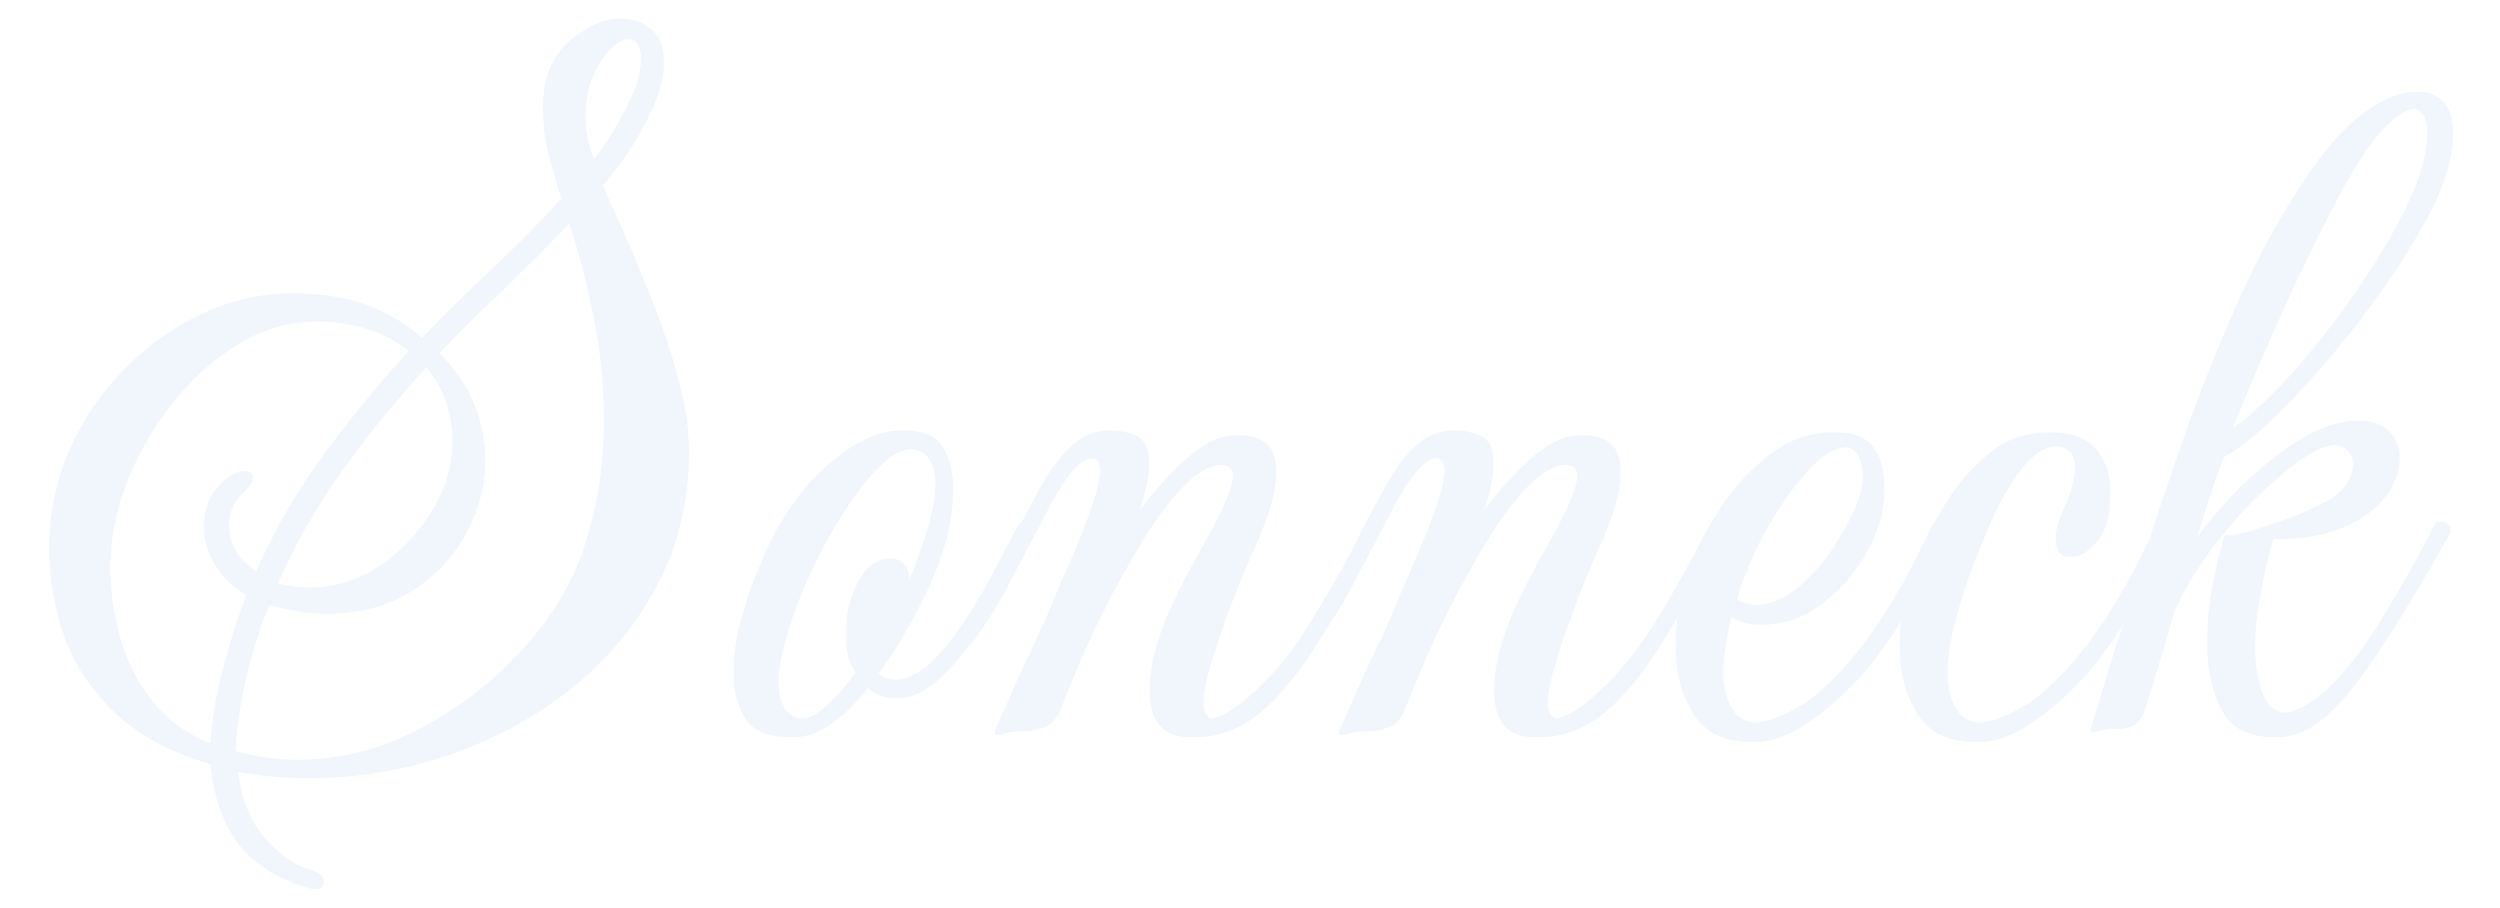
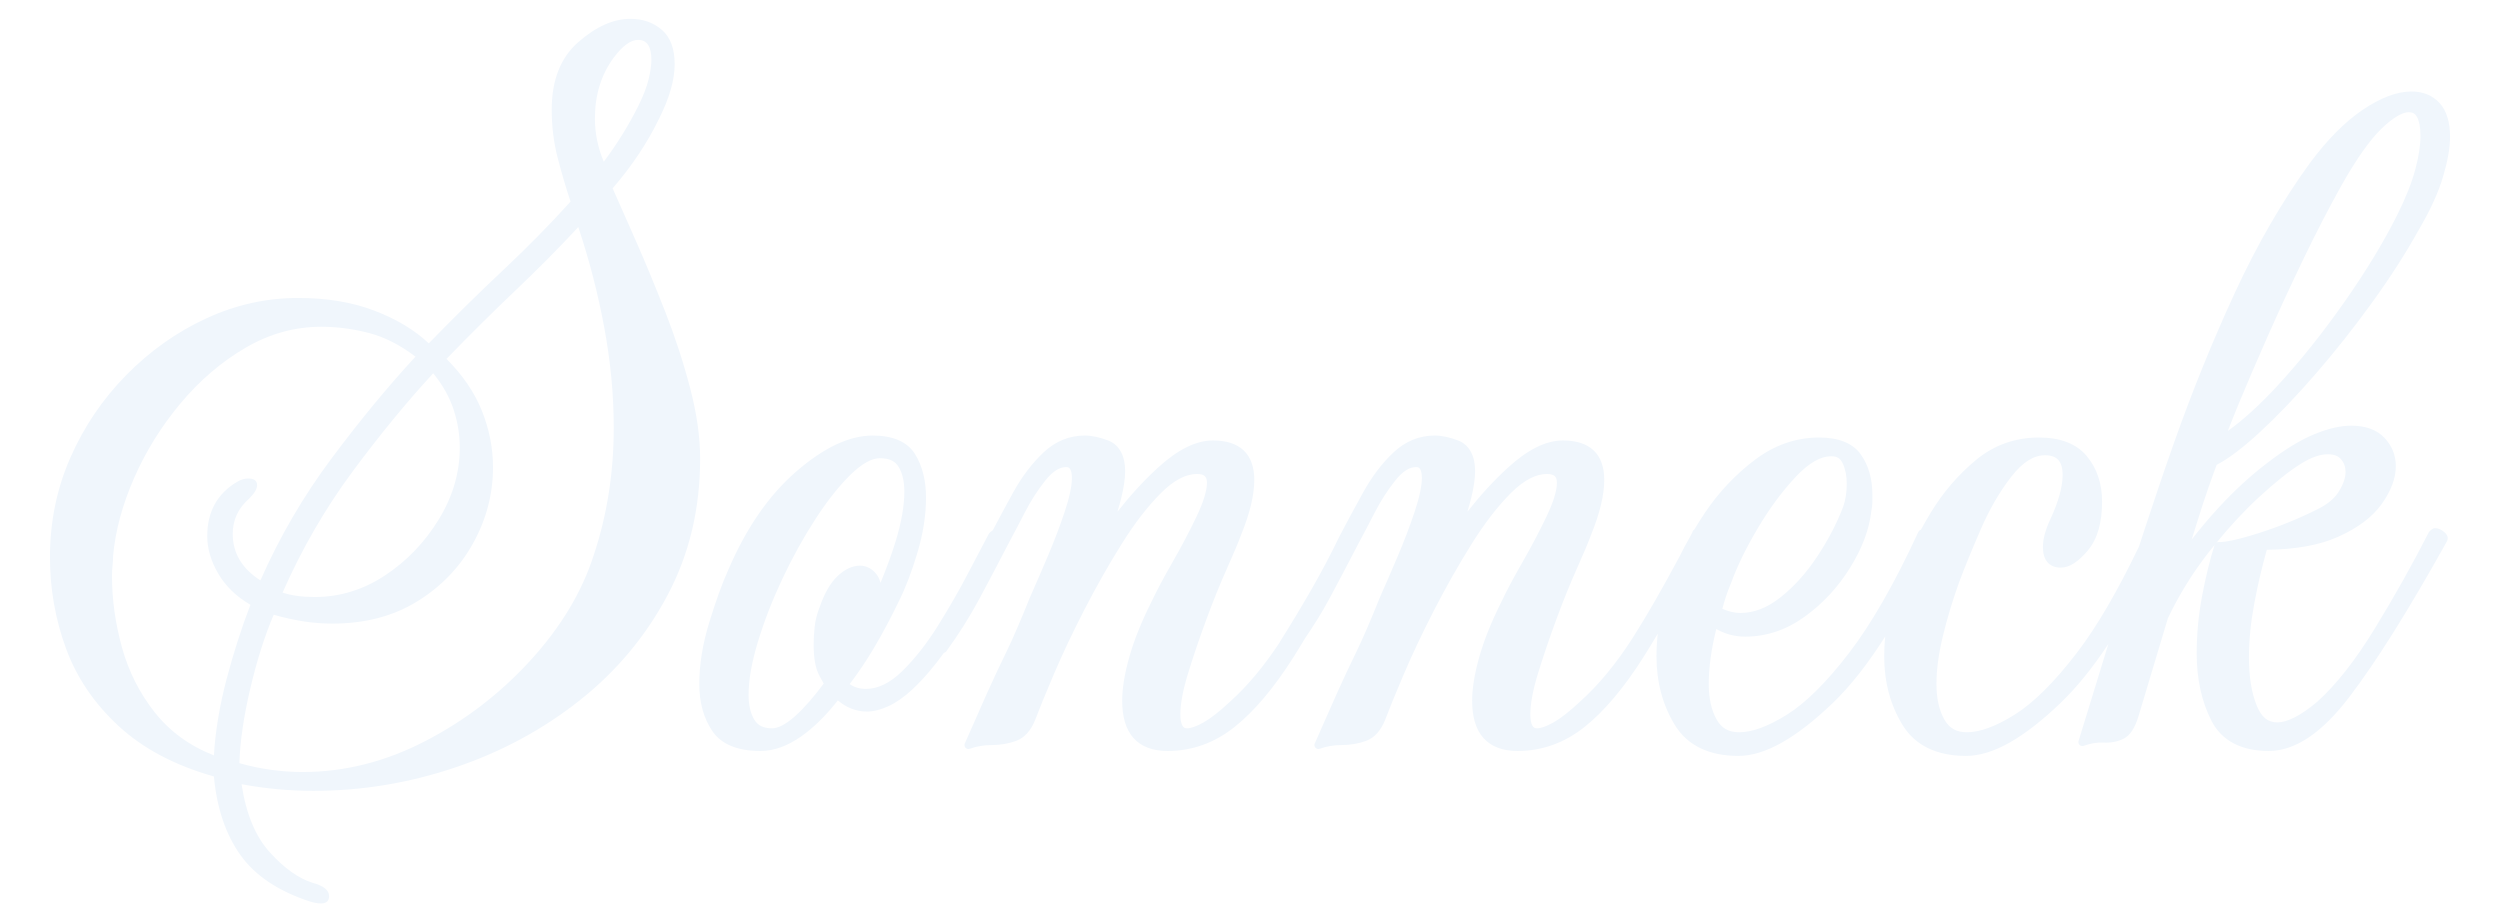
- <svg xmlns="http://www.w3.org/2000/svg" viewBox="-58.11 -670.01 2293.53 832.69" role="img" aria-label="Sonneck">
-   <defs>
-     <filter id="onneck-bold-dark" x="-20%" y="-20%" width="140%" height="140%">
-       <feMorphology operator="dilate" radius="1" />
-     </filter>
-   </defs>
-   <path d="M222 144Q179 130 159 102Q139 74 135 31Q82 16 49-14.50Q16-45 1.50-84.50Q-13-124-13-167Q-13-215 5.50-257Q24-299 56-331.50Q88-364 128-382.50Q168-401 211-401Q250-401 280-389.50Q310-378 329-360Q363-395 396-426Q429-457 457-488Q451-506 445.50-527Q440-548 440-571Q440-611 464-632Q488-653 511-653Q528-653 539.50-643Q551-633 551-612Q551-591 537-563Q521-530 495-500Q503-482 516-452.50Q529-423 542.50-388.50Q556-354 565-319.50Q574-285 574-256Q574-188 544.50-132.50Q515-77 465-37.50Q415 2 352.50 23Q290 44 225 44Q192 44 160 38Q166 78 185.50 99.50Q205 121 224 127Q239 131 239 139Q239 149 222 144M487-524Q505-548 518-574Q525-588 527.50-598.50Q530-609 530-616Q530-634 518-634Q508-634 496-618Q479-595 479-563Q479-543 487-524M215 27Q272 27 326-1Q380-29 421-74Q462-119 478-169Q496-223 496-284Q496-328 487.50-374Q479-420 464-465Q438-437 407.50-408Q377-379 345-346Q367-324 377-299Q387-274 387-248Q387-212 369-179.50Q351-147 318.50-127Q286-107 242-107Q229-107 216-109Q203-111 189-115Q177-87 168-49Q159-11 158 19Q172 23 186.50 25Q201 27 215 27M135 12Q137-21 146.50-57Q156-93 168-124Q149-135 139-152Q129-169 129-186Q129-219 156-235Q161-238 166-238Q174-238 174-232Q174-227 167-220Q152-207 152-188Q152-162 177-146Q203-205 241.50-256.50Q280-308 317-348Q296-364 274.50-369.50Q253-375 232-375Q196-375 163.50-356Q131-337 105-306Q79-275 63-238.50Q47-202 44-168Q44-164 43.50-159.50Q43-155 43-150Q43-118 52-85.50Q61-53 81.50-27Q102-1 135 12M226-131Q260-131 289.50-150.50Q319-170 338-201Q357-232 357-266Q357-283 351.50-300Q346-317 333-333Q297-294 260-244Q223-194 197-135Q209-131 226-131" fill="#f0f6fc" />
-   <path d="M668.42 4.45Q639.05 4.45 627.92-12.02Q616.80-28.48 616.80-52.51Q616.80-78.32 625.70-107.25Q634.60-136.17 642.61-153.97Q666.64-210.04 703.13-241.63Q739.62-273.23 769.88-273.23Q795.69-273.23 805.03-258.10Q814.38-242.97 814.38-220.72Q814.38-197.58 806.82-172.22Q799.25-146.85 790.35-129.05Q779.67-106.80 768.10-87.22Q756.53-67.64 744.07-51.62Q752.08-44.50 763.65-44.50Q781.45-44.50 798.81-61.41Q816.16-78.32 831.74-103.24Q847.31-128.16 859.33-151.30Q871.34-174.44 877.57-186.01Q879.35-188.68 881.13-188.68Q882.91-188.68 884.69-185.56Q886.47-182.45 884.69-178.89Q870.45-148.63 849.53-111.25Q828.62-73.87 802.81-49.84Q792.13-40.05 782.34-35.60Q772.55-31.15 764.54-31.15Q749.41-31.15 737.84-42.72Q720.93-20.47 703.13-8.01Q685.33 4.45 668.42 4.45M679.10-8.90Q688.89-8.90 702.24-20.91Q715.59-32.93 729.83-52.51Q729.83-52.51 724.93-61.41Q720.04-70.31 720.04-88.11Q720.04-95.23 720.93-103.69Q721.82-112.14 725.38-121.04Q731.61-138.84 740.51-147.30Q749.41-155.75 758.31-155.75Q766.32-155.75 771.22-148.19Q776.11-140.62 773.44-126.38Q785.90-153.97 793.91-180.22Q801.92-206.48 801.92-226.06Q801.92-241.19 796.13-250.53Q790.35-259.88 776.11-259.88Q763.65-259.88 747.63-244.31Q731.61-228.73 715.14-203.37Q698.68-178 684.88-148.63Q671.09-119.26 662.63-91.22Q654.18-63.19 654.18-42.72Q654.18-27.59 659.97-18.25Q665.75-8.90 679.10-8.90M1035.99 4.45Q998.61 4.45 998.61-37.38Q998.61-53.40 1004.84-75.65Q1011.07-97.90 1024.42-124.60Q1031.54-139.73 1043.56-160.65Q1055.57-181.56 1065.36-202.03Q1075.15-222.50 1075.15-234.07Q1075.15-245.64 1062.69-245.64Q1045.78-245.64 1027.54-227.40Q1009.29-209.15 991.49-180.67Q973.69-152.19 957.67-121.04Q941.65-89.89 930.08-62.74Q918.51-35.60 913.17-21.36Q907.83-8.01 898.04-4.45Q888.25-0.89 877.13-0.89Q866-0.89 856.21 2.67Q868.67-25.81 876.68-43.61Q884.69-61.41 893.59-79.66Q902.49-97.90 914.95-129.05Q922.07-145.07 930.97-165.99Q939.87-186.90 946.55-206.93Q953.22-226.95 953.22-238.52Q953.22-251.87 944.32-251.87Q933.64-251.87 922.96-238.52Q912.28-225.17 903.83-208.71Q895.37-192.24 890.03-182.45Q876.68-156.64 863.33-131.72Q849.98-106.80 833.07-83.66L832.18-83.66Q829.51-83.66 826.39-85.44Q823.28-87.22 824.17-88.11Q839.30-112.14 853.10-136.17Q866.89-160.20 878.46-184.23Q888.25-202.92 899.82-223.84Q911.39-244.75 926.52-258.99Q941.65-273.23 961.23-273.23Q970.13-273.23 981.70-268.78Q994.16-263.44 994.16-244.75Q994.16-234.96 990.60-220.72Q987.04-206.48 980.81-188.68Q1003.95-221.61 1029.76-245.19Q1055.57-268.78 1076.93-268.78Q1110.75-268.78 1110.75-236.74Q1110.75-217.16 1099.18-188.68Q1095.62-178.89 1086.28-157.97Q1076.93-137.06 1067.59-111.70Q1058.24-86.33 1051.12-63.19Q1044-40.05 1044-24.92Q1044-8.90 1053.79-8.90Q1060.02-8.90 1070.26-14.69Q1080.49-20.47 1094.73-33.82Q1120.54-56.96 1143.24-92.56Q1165.93-128.16 1197.08-187.79Q1197.08-189.57 1198.86-189.57Q1201.53-189.57 1204.20-186.90Q1206.87-184.23 1205.09-182.45Q1173.05-120.15 1146.80-78.77Q1120.54-37.38 1094.29-16.46Q1068.03 4.45 1035.99 4.45M1351.94 4.45Q1314.56 4.45 1314.56-37.38Q1314.56-53.40 1320.79-75.65Q1327.02-97.90 1340.37-124.60Q1347.49-139.73 1359.51-160.65Q1371.52-181.56 1381.31-202.03Q1391.10-222.50 1391.10-234.07Q1391.10-245.64 1378.64-245.64Q1361.73-245.64 1343.49-227.40Q1325.24-209.15 1307.44-180.67Q1289.64-152.19 1273.62-121.04Q1257.60-89.89 1246.03-62.74Q1234.46-35.60 1229.12-21.36Q1223.78-8.01 1213.99-4.45Q1204.20-0.89 1193.08-0.89Q1181.95-0.89 1172.16 2.67Q1184.62-25.81 1192.63-43.61Q1200.64-61.41 1209.54-79.66Q1218.44-97.90 1230.90-129.05Q1238.02-145.07 1246.92-165.99Q1255.82-186.90 1262.50-206.93Q1269.17-226.95 1269.17-238.52Q1269.17-251.87 1260.27-251.87Q1249.59-251.87 1238.91-238.52Q1228.23-225.17 1219.78-208.71Q1211.32-192.24 1205.98-182.45Q1192.63-156.64 1179.28-131.72Q1165.93-106.80 1149.02-83.66L1148.13-83.66Q1145.46-83.66 1142.35-85.44Q1139.23-87.22 1140.12-88.11Q1155.25-112.14 1169.05-136.17Q1182.84-160.20 1194.41-184.23Q1204.20-202.92 1215.77-223.84Q1227.34-244.75 1242.47-258.99Q1257.60-273.23 1277.18-273.23Q1286.08-273.23 1297.65-268.78Q1310.11-263.44 1310.11-244.75Q1310.11-234.96 1306.55-220.72Q1302.99-206.48 1296.76-188.68Q1319.90-221.61 1345.71-245.19Q1371.52-268.78 1392.88-268.78Q1426.70-268.78 1426.70-236.74Q1426.70-217.16 1415.13-188.68Q1411.57-178.89 1402.23-157.97Q1392.88-137.06 1383.54-111.70Q1374.19-86.33 1367.07-63.19Q1359.95-40.05 1359.95-24.92Q1359.95-8.90 1369.74-8.90Q1375.97-8.90 1386.21-14.69Q1396.44-20.47 1410.68-33.82Q1436.49-56.96 1459.18-92.56Q1481.88-128.16 1513.03-187.79Q1513.03-189.57 1514.81-189.57Q1517.48-189.57 1520.15-186.90Q1522.82-184.23 1521.04-182.45Q1489-120.15 1462.75-78.77Q1436.49-37.38 1410.24-16.46Q1383.98 4.45 1351.94 4.45M1551.30 8.90Q1513.03 8.90 1497.01-17.36Q1480.99-43.61 1480.99-77.43Q1480.99-97.90 1485.44-117.48Q1489.89-137.06 1496.12-153.97Q1505.91-178 1524.16-205.15Q1542.40-232.29 1568.21-251.87Q1594.02-271.45 1624.28-271.45Q1649.20-271.45 1658.99-257.66Q1668.78-243.86 1668.78-223.39Q1668.78-219.83 1668.78-216.72Q1668.78-213.60 1667.89-209.15Q1665.22-185.12 1649.20-159.31Q1633.18-133.50 1609.15-116.14Q1585.12-98.79 1557.53-98.79Q1541.51-98.79 1529.05-107.69Q1521.04-77.43 1521.04-52.51Q1521.04-32.04 1528.61-18.69Q1536.17-5.34 1552.19-5.34Q1570.88-5.34 1597.14-21.80Q1623.39-38.27 1654.10-78.32Q1684.80-118.37 1716.84-187.79Q1716.84-188.68 1718.62-188.68Q1721.29-188.68 1724.41-186.46Q1727.52-184.23 1725.74-182.45Q1682.13-83.66 1633.63-37.38Q1585.12 8.90 1551.30 8.90M1553.08-113.03Q1572.66-113.03 1591.35-127.72Q1610.04-142.40 1625.17-165.09Q1640.30-187.79 1649.20-210.93Q1652.76-220.72 1652.76-233.18Q1652.76-244.75 1648.76-253.21Q1644.75-261.66 1634.96-261.66Q1618.94-261.66 1600.25-241.63Q1581.56-221.61 1565.54-194.47Q1549.52-167.32 1541.51-145.07Q1538.84-138.84 1536.62-132.16Q1534.39-125.49 1532.61-118.37Q1543.29-113.03 1553.08-113.03M1756.89 8.90Q1718.62 8.90 1702.60-17.36Q1686.58-43.61 1686.58-77.43Q1686.58-97.90 1691.03-117.48Q1695.48-137.06 1701.71-153.97Q1711.50-178 1727.97-205.15Q1744.43-232.29 1768.02-251.87Q1791.60-271.45 1822.75-271.45Q1850.34-271.45 1863.25-255.87Q1876.15-240.30 1876.15-217.16Q1876.15-189.57 1864.14-175.33Q1852.12-161.09 1842.33-161.09Q1829.87-161.09 1829.87-176.22Q1829.87-186.01 1836.10-199.36Q1847.67-224.28 1847.67-241.19Q1847.67-262.55 1828.09-262.55Q1811.18-262.55 1795.16-242.08Q1779.14-221.61 1767.13-194.02Q1755.11-166.43 1747.10-145.07Q1738.20-120.15 1732.42-96.12Q1726.63-72.09 1726.63-52.51Q1726.63-32.04 1734.20-18.69Q1741.76-5.34 1757.78-5.34Q1776.47-5.34 1802.73-21.80Q1828.98-38.27 1859.69-78.32Q1890.39-118.37 1922.43-187.79Q1922.43-188.68 1924.21-188.68Q1926.88-188.68 1930-186.46Q1933.11-184.23 1931.33-182.45Q1887.72-83.66 1839.22-37.38Q1790.71 8.90 1756.89 8.90M2030.12 4.45Q1994.52 4.45 1981.62-20.91Q1968.71-46.28 1968.71-80.10Q1968.71-105.91 1973.61-131.72Q1978.50-157.53 1984.73-177.11Q1993.63-176.22 2021.66-185.12Q2049.70-194.02 2074.62-206.48Q2089.75-213.60 2096.43-224.28Q2103.10-234.96 2103.10-243.86Q2103.10-251.87 2098.20-257.66Q2093.31-263.44 2083.52-263.44Q2071.95-263.44 2057.71-254.54Q2041.69-244.75 2018.55-223.39Q1995.41-202.03 1973.16-173.55Q1950.91-145.07 1935.78-113.03L1909.08-24.03Q1904.63-9.79 1897.51-6.23Q1890.39-2.67 1881.05-3.12Q1871.70-3.56 1861.91 0Q1880.60-61.41 1901.96-130.38Q1923.32-199.36 1948.24-269.67Q1973.16-339.98 2002.98-404.50Q2032.79-469.03 2070.17-520.65Q2093.31-551.80 2116.89-567.82Q2140.48-583.84 2159.17-583.84Q2173.41-583.84 2181.87-574.50Q2190.32-565.15 2190.32-546.46Q2190.32-532.22 2184.09-511.31Q2177.86-490.39 2162.73-464.58Q2144.93-432.54 2120.45-398.72Q2095.98-364.90 2069.72-334.64Q2043.47-304.38 2019.88-282.57Q1996.30-260.77 1980.28-252.76Q1978.50-248.31 1973.16-233.18Q1967.82-218.05 1962.04-199.36Q1956.25-180.67 1950.91-163.76Q1966.93-186.90 1987.85-209.59Q2008.76-232.29 2031.01-249.20Q2054.15-267 2072.39-274.56Q2090.64-282.13 2104.88-282.13Q2122.68-282.13 2132.03-272.34Q2141.37-262.55 2141.37-249.20Q2141.37-234.07 2129.36-217.16Q2117.34-200.25 2091.53-188.68Q2065.72-177.11 2025.67-177.11Q2018.55-152.19 2013.66-125.94Q2008.76-99.68 2008.76-76.54Q2008.76-49.84 2015.88-32.04Q2023-14.24 2038.13-14.24Q2053.26-14.24 2076.40-33.82Q2102.21-56.96 2128.91-100.57Q2155.61-144.18 2177.86-187.79Q2179.64-189.57 2180.53-189.57Q2183.20-189.57 2186.32-186.90Q2189.43-184.23 2187.65-182.45Q2136.03-89.89 2099.99-42.72Q2063.94 4.45 2030.12 4.45M1985.62-271.45Q2010.54-286.58 2041.25-319.95Q2071.95-353.33 2101.32-395.16Q2130.69-436.99 2149.38-474.37Q2160.95-497.51 2165.85-515.75Q2170.74-534 2170.74-547.35Q2170.74-572.27 2156.50-572.27Q2145.82-572.27 2129.36-556.25Q2112.89-540.23 2092.42-503.74Q2075.51-473.48 2058.16-437.44Q2040.80-401.39 2025.67-367.12Q2010.54-332.86 1999.86-307.05Q1989.18-281.24 1985.62-271.45" fill="#f0f6fc" filter="url(#onneck-bold-dark)" />
+ <svg xmlns="http://www.w3.org/2000/svg" viewBox="-18.11 -670.01 2257.09 832.69" role="img" aria-label="Sonneck">
+   <path d="M 262,144 Q 219,130 199,102 179,74 175,31 122,16 89,-14.5 56,-45 41.5,-84.5 27,-124 27,-167 q 0,-48 18.5,-90 18.5,-42 50.5,-74.5 32,-32.5 72,-51 40,-18.5 83,-18.5 39,0 69,11.5 30,11.5 49,29.5 34,-35 67,-66 33,-31 61,-62 -6,-18 -11.5,-39 -5.5,-21 -5.5,-44 0,-40 24,-61 24,-21 47,-21 17,0 28.5,10 11.5,10 11.5,31 0,21 -14,49 -16,33 -42,63 8,18 21,47.5 13,29.5 26.5,64 13.5,34.5 22.5,69 9,34.5 9,63.5 0,68 -29.5,123.5 Q 555,-77 505,-37.5 455,2 392.5,23 330,44 265,44 q -33,0 -65,-6 6,40 25.5,61.5 19.5,21.5 38.5,27.5 15,4 15,12 0,10 -17,5 m 265,-668 q 18,-24 31,-50 7,-14 9.5,-24.5 2.5,-10.5 2.5,-17.5 0,-18 -12,-18 -10,0 -22,16 -17,23 -17,55 0,20 8,39 M 255,27 q 57,0 111,-28 54,-28 95,-73 41,-45 57,-95 18,-54 18,-115 0,-44 -8.5,-90 -8.5,-46 -23.5,-91 -26,28 -56.5,57 -30.5,29 -62.5,62 22,22 32,47 10,25 10,51 0,36 -18,68.5 -18,32.5 -50.5,52.5 -32.5,20 -76.5,20 -13,0 -26,-2 -13,-2 -27,-6 -12,28 -21,66 -9,38 -10,68 14,4 28.5,6 14.5,2 28.5,2 M 175,12 q 2,-33 11.5,-69 9.5,-36 21.5,-67 -19,-11 -29,-28 -10,-17 -10,-34 0,-33 27,-49 5,-3 10,-3 8,0 8,6 0,5 -7,12 -15,13 -15,32 0,26 25,42 26,-59 64.5,-110.5 Q 320,-308 357,-348 336,-364 314.5,-369.5 293,-375 272,-375 q -36,0 -68.5,19 -32.5,19 -58.5,50 -26,31 -42,67.5 -16,36.5 -19,70.5 0,4 -0.5,8.5 -0.5,4.5 -0.5,9.5 0,32 9,64.5 9,32.5 29.5,58.5 20.5,26 53.5,39 m 91,-143 q 34,0 63.5,-19.5 29.5,-19.5 48.5,-50.5 19,-31 19,-65 0,-17 -5.5,-34 -5.5,-17 -18.5,-33 -36,39 -73,89 -37,50 -63,109 12,4 29,4" fill="#f0f6fc" />
+   <path d="m 2159.17,-587.4 c -13.477,0 -28.191,5.709 -44.279,16.635 -16.159,10.979 -31.98,26.995 -47.578,47.992 a 3.561,3.561 0 0 0 -0.025,0.035 c -25.07,34.62 -47.58,73.54 -67.539,116.746 -19.928,43.117 -38.215,88.162 -54.863,135.133 -11.21,31.628 -21.672,62.968 -31.795,94.172 -19.16,39.986 -37.957,72.368 -56.227,96.201 -20.319,26.498 -39.096,45.048 -56.025,55.67 -17.184,10.77 -31.645,15.916 -43.059,15.916 -9.691,10e-8 -15.974,-3.581 -20.482,-11.543 a 3.561,3.561 0 0 0 0,-0.002 c -4.661,-8.22 -7.106,-18.856 -7.106,-32.064 0,-12.703 1.881,-26.97 5.689,-42.775 a 3.561,3.561 0 0 0 0,-0.002 c 3.82,-15.882 8.676,-32.071 14.566,-48.566 0,-0.007 0,-0.013 0.01,-0.019 5.308,-14.152 11.956,-30.395 19.941,-48.725 7.904,-18.158 17.103,-33.914 27.57,-47.289 10.305,-13.168 20.289,-19.104 30.125,-19.104 5.879,0 9.596,1.497 12.061,4.186 2.465,2.689 3.959,7.039 3.959,13.615 0,10.461 -3.655,23.996 -11.238,40.33 -4.293,9.2 -6.562,17.358 -6.562,24.639 0,5.532 1.11,10.19 3.928,13.611 2.817,3.421 7.22,5.08 12.094,5.08 8.253,0 16.211,-5.646 24.531,-15.504 a 3.561,3.561 0 0 0 0,-0.002 c 8.737,-10.36 12.85,-25.215 12.85,-44.125 0,-16.088 -4.566,-29.933 -13.719,-40.98 -9.402,-11.346 -24.179,-16.869 -43.242,-16.869 -21.513,0 -40.693,6.857 -57.006,20.402 -16.035,13.309 -29.651,29.199 -40.818,47.611 -3.162,5.212 -6.027,10.279 -8.803,15.297 -0.182,0.071 -0.299,0.012 -0.496,0.113 -1.091,0.564 -2.348,2.304 -2.348,3.797 l 0.328,-1.492 c -21.288,46.124 -42.108,82.409 -62.334,108.795 -20.319,26.498 -39.096,45.048 -56.025,55.67 -17.183,10.77 -31.645,15.916 -43.059,15.916 -9.691,0 -15.974,-3.581 -20.483,-11.543 a 3.561,3.561 0 0 0 0,-0.002 c -4.662,-8.221 -7.107,-18.857 -7.107,-32.064 0,-14.942 2.324,-31.54 6.793,-49.625 7.85,4.499 16.602,6.906 26.137,6.906 19.14,0 37.161,-6.08 53.705,-18.025 a 3.561,3.561 0 0 0 0,0 c 16.395,-11.844 30.076,-26.599 40.988,-44.18 10.855,-17.489 17.295,-34.543 19.172,-51.145 0.607,-3.065 0.943,-5.763 0.943,-8.143 v -6.67 c 0,-14.214 -3.438,-26.452 -10.445,-36.33 a 3.561,3.561 0 0 0 -0,0 c -7.352,-10.356 -20.343,-15.289 -37.613,-15.289 -20.941,0 -40.48,6.846 -58.221,20.305 -17.516,13.288 -32.481,29.159 -44.853,47.568 -3.465,5.154 -6.591,10.178 -9.584,15.143 -0.378,0.261 -0.756,0.556 -1.078,0.965 -0.464,0.589 -0.716,1.286 -0.879,1.986 -0.745,1.416 -1.453,2.716 -2.232,4.199 l 0.059,-0.107 c -3.318,5.821 -6.454,11.596 -9.168,17.254 l 0.074,-0.145 c -15.903,29.635 -30.05,54.284 -42.219,73.367 -14.986,23.512 -30.958,42.837 -47.875,58.004 a 3.561,3.561 0 0 0 -0.059,0.053 c -9.37,8.785 -17.372,15.005 -23.785,18.629 -6.557,3.708 -11.668,5.328 -14.719,5.328 -2.292,0 -3.224,-0.532 -4.305,-2.301 -1.081,-1.769 -1.926,-5.181 -1.926,-10.158 0,-9.528 2.28,-22.004 6.963,-37.223 4.725,-15.358 10.193,-31.467 16.406,-48.326 a 3.561,3.561 0 0 0 0,0 c 6.203,-16.843 12.405,-32.195 18.6,-46.049 a 3.561,3.561 0 0 0 0,-0.002 c 6.231,-13.956 10.535,-24.195 12.975,-30.896 0.01,-0.017 0.013,-0.03 0.02,-0.047 7.786,-19.195 11.783,-35.554 11.783,-49.277 0,-11.306 -3.07,-20.458 -9.566,-26.613 -6.497,-6.155 -15.977,-8.986 -27.812,-8.986 -15.551,0 -32.005,8.465 -49.572,24.521 -12.713,11.615 -24.911,24.933 -36.627,39.859 1.204,-4.09 2.389,-8.156 3.324,-11.898 2.42,-9.68 3.664,-17.935 3.664,-24.893 0,-13.251 -4.928,-23.15 -14.617,-27.303 a 3.561,3.561 0 0 0 -0.125,-0.049 c -7.998,-3.076 -15.221,-4.689 -21.748,-4.689 -13.916,0 -26.504,5.19 -37.148,15.209 -10.39,9.779 -19.511,21.802 -27.377,36.018 a 3.561,3.561 0 0 0 0,0.002 c -7.725,13.967 -14.858,27.193 -21.398,39.68 a 3.561,3.561 0 0 0 -0.053,0.107 c -7.675,15.94 -16.088,31.886 -25.24,47.834 -9.175,15.977 -18.796,31.956 -28.857,47.936 l 0.494,-0.619 c -0.239,0.24 -0.35,0.6 -0.504,0.928 0.055,-0.103 0.045,-0.214 0.113,-0.312 a 3.561,3.561 0 0 0 -0.049,0.072 c -14.113,21.414 -29.039,39.331 -44.807,53.467 a 3.561,3.561 0 0 0 -0.059,0.053 c -9.37,8.784 -17.373,15.005 -23.787,18.629 -6.557,3.708 -11.668,5.328 -14.719,5.328 -2.292,0 -3.224,-0.532 -4.305,-2.301 -1.081,-1.769 -1.924,-5.181 -1.924,-10.158 0,-9.528 2.279,-22.005 6.961,-37.223 4.725,-15.357 10.195,-31.467 16.408,-48.326 a 3.561,3.561 0 0 0 0,0 c 6.203,-16.843 12.403,-32.195 18.598,-46.049 a 3.561,3.561 0 0 0 0,-0.002 c 6.231,-13.956 10.535,-24.194 12.975,-30.896 0.01,-0.017 0.013,-0.03 0.019,-0.047 7.786,-19.195 11.785,-35.553 11.785,-49.277 0,-11.306 -3.069,-20.46 -9.566,-26.615 -6.497,-6.155 -15.979,-8.984 -27.814,-8.984 -15.551,0 -32.005,8.465 -49.572,24.521 -12.714,11.616 -24.913,24.933 -36.629,39.861 1.204,-4.091 2.391,-8.158 3.326,-11.9 2.42,-9.679 3.666,-17.934 3.666,-24.893 0,-13.251 -4.93,-23.15 -14.619,-27.303 a 3.561,3.561 0 0 0 -0.125,-0.049 c -7.998,-3.076 -15.219,-4.689 -21.746,-4.689 -13.916,0 -26.505,5.19 -37.15,15.209 -10.39,9.779 -19.509,21.802 -27.375,36.018 a 3.561,3.561 0 0 0 0,0.002 c -6.703,12.119 -12.761,23.43 -18.557,34.41 -1.379,0.75 -2.614,1.777 -3.541,3.168 a 3.561,3.561 0 0 0 -0.172,0.287 c -4.17,7.745 -10.255,19.321 -18.266,34.756 -7.964,15.333 -17.113,31.272 -27.449,47.814 -10.263,16.416 -21.073,30.131 -32.395,41.166 -11.138,10.849 -21.937,15.9 -32.676,15.9 -5.767,0 -10.506,-1.474 -14.643,-4.312 7.638,-10.07 15.043,-21 22.156,-33.037 7.761,-13.133 15.216,-27.15 22.369,-42.049 l 0.004,-0.006 c 6.054,-12.109 11.605,-26.68 16.695,-43.738 5.125,-17.191 7.709,-33.703 7.709,-49.518 0,-15.332 -3.239,-28.5 -9.883,-39.25 -6.997,-11.334 -20.275,-16.82 -38.178,-16.82 -21.413,0 -44.385,11.083 -69.08,32.469 -24.809,21.478 -45.26,51.162 -61.438,88.891 -5.434,12.075 -11.105,27.764 -17.066,47.135 -6.021,19.571 -9.057,38.171 -9.057,55.787 0,16.569 3.865,30.843 11.729,42.482 a 3.561,3.561 0 0 0 0.002,0.002 c 8.234,12.184 23.204,18.035 43.449,18.035 12.148,0 24.451,-4.493 36.752,-13.104 11.421,-7.994 22.446,-18.948 33.162,-32.582 7.645,6.5 16.484,10.086 26.205,10.086 5.999,0 12.413,-1.649 19.273,-4.768 6.978,-3.172 14.083,-8.146 21.404,-14.857 a 3.561,3.561 0 0 0 0.019,-0.02 c 10.267,-9.559 19.828,-20.833 28.871,-33.393 a 3.561,3.561 0 0 0 1.838,-0.932 c 11.369,-15.558 21.545,-31.72 30.523,-48.48 8.896,-16.606 17.79,-33.508 26.686,-50.705 l 0.037,-0.07 c 3.579,-6.564 8.174,-15.303 13.807,-26.27 5.533,-10.779 11.782,-20.51 18.742,-29.211 6.758,-8.448 12.943,-12.014 18.58,-12.014 2.077,0 2.837,0.439 3.713,1.752 0.876,1.313 1.627,3.983 1.627,8.037 0,7.029 -2.105,17.313 -6.486,30.465 -4.421,13.255 -9.58,26.812 -15.479,40.67 -5.928,13.933 -11.263,26.231 -16,36.889 a 3.561,3.561 0 0 0 -0.053,0.123 c -8.287,20.718 -15.382,37.122 -21.252,49.152 -5.949,12.198 -11.601,24.249 -16.957,36.15 -5.348,11.885 -12.175,27.319 -20.484,46.312 a 3.561,3.561 0 0 0 4.479,4.773 c 6.12,-2.225 12.663,-3.346 19.703,-3.346 7.793,0 15.191,-1.252 22.125,-3.773 7.675,-2.791 13.423,-9.438 17.221,-18.934 a 3.561,3.561 0 0 0 0.027,-0.072 c 3.524,-9.398 9.149,-23.166 16.852,-41.234 7.673,-18.007 16.833,-37.364 27.48,-58.066 10.637,-20.682 21.862,-40.474 33.674,-59.373 11.758,-18.813 23.626,-34.179 35.547,-46.1 11.771,-11.771 22.64,-17.197 32.633,-17.197 3.602,0 5.714,0.818 6.924,1.941 1.21,1.123 1.976,2.851 1.976,6.068 0,6.709 -3.029,17.093 -9.443,30.504 -6.486,13.561 -13.709,27.275 -21.674,41.143 -8.029,13.973 -14.434,26.034 -19.236,36.232 -0.01,0.016 -0.014,0.031 -0.022,0.047 -0,0.009 -0.011,0.02 -0.016,0.029 -8.958,17.925 -15.562,34.413 -19.787,49.504 -4.213,15.047 -6.363,28.089 -6.363,39.23 0,14.474 3.236,25.893 10.252,33.744 7.016,7.851 17.565,11.646 30.689,11.646 22.135,-10e-8 42.459,-7.306 60.518,-21.686 17.942,-14.299 35.65,-35.368 53.299,-63.186 a 3.561,3.561 0 0 0 0,-0.002 c 3.335,-5.258 6.787,-10.976 10.23,-16.686 8.033,-11.83 15.645,-23.917 22.381,-36.49 8.896,-16.606 17.792,-33.508 26.688,-50.705 l 0.037,-0.07 c 3.58,-6.564 8.172,-15.303 13.805,-26.27 5.533,-10.779 11.782,-20.51 18.742,-29.211 6.758,-8.448 12.943,-12.014 18.58,-12.014 2.077,0 2.837,0.439 3.713,1.752 0.876,1.313 1.627,3.983 1.627,8.037 0,7.029 -2.105,17.313 -6.486,30.465 -4.421,13.255 -9.58,26.812 -15.479,40.67 -5.928,13.933 -11.261,26.231 -15.998,36.889 a 3.561,3.561 0 0 0 -0.053,0.123 c -8.287,20.718 -15.384,37.122 -21.254,49.152 -5.949,12.199 -11.6,24.249 -16.955,36.15 -5.348,11.885 -12.177,27.319 -20.486,46.312 a 3.561,3.561 0 0 0 4.479,4.773 c 6.12,-2.225 12.663,-3.346 19.703,-3.346 7.793,0 15.193,-1.252 22.127,-3.773 7.675,-2.791 13.421,-9.439 17.219,-18.934 a 3.561,3.561 0 0 0 0.027,-0.072 c 3.524,-9.398 9.149,-23.166 16.852,-41.234 7.673,-18.007 16.833,-37.364 27.48,-58.066 10.636,-20.682 21.862,-40.474 33.674,-59.373 11.758,-18.813 23.628,-34.178 35.549,-46.1 11.771,-11.771 22.64,-17.197 32.633,-17.197 3.602,0 5.713,0.818 6.922,1.941 1.209,1.123 1.977,2.851 1.977,6.068 0,6.709 -3.027,17.093 -9.441,30.504 -6.486,13.561 -13.711,27.275 -21.676,41.143 -8.029,13.973 -14.434,26.034 -19.236,36.232 -0.01,0.016 -0.014,0.031 -0.021,0.047 -0,0.009 -0.011,0.02 -0.016,0.029 -8.958,17.925 -15.562,34.413 -19.787,49.504 -4.213,15.047 -6.361,28.089 -6.361,39.23 0,14.474 3.234,25.893 10.25,33.744 7.016,7.851 17.565,11.646 30.689,11.646 22.134,-10e-8 42.461,-7.306 60.52,-21.686 17.942,-14.299 35.648,-35.368 53.297,-63.186 a 3.561,3.561 0 0 0 0,-0.002 c 4.143,-6.531 8.442,-13.64 12.812,-21.016 -0.75,6.744 -1.139,13.559 -1.139,20.449 0,23.109 5.507,43.845 16.541,61.926 11.337,18.582 31.003,27.965 57.33,27.965 24.171,-1e-6 52.148,-16.127 84.787,-47.266 16.453,-15.7 32.353,-36.107 47.832,-60.535 -0.585,5.912 -0.9,11.879 -0.9,17.91 0,23.109 5.507,43.845 16.541,61.926 11.337,18.582 31.003,27.965 57.33,27.965 24.171,-1e-6 52.148,-16.127 84.787,-47.266 14.996,-14.309 29.558,-32.307 43.744,-53.865 -9.258,30.018 -18.543,60.113 -26.918,87.633 a 3.561,3.561 0 0 0 4.623,4.383 c 6.138,-2.232 12.028,-3.177 17.752,-2.908 6.721,0.324 12.866,-0.806 18.223,-3.484 6.179,-3.09 10.274,-9.991 13.377,-19.92 a 3.561,3.561 0 0 0 0.012,-0.039 l 26.611,-88.709 c 9.956,-21.042 22.238,-40.921 36.865,-59.645 1.754,-2.245 3.524,-4.344 5.285,-6.521 -4.172,13.161 -7.883,28.306 -11.141,45.498 -3.307,17.42 -4.961,34.852 -4.961,52.283 0,23 4.398,43.321 13.295,60.805 9.2,18.085 27.096,27.305 51.674,27.305 24.202,-10e-8 48.34,-16.695 72.699,-48.568 a 3.561,3.561 0 0 0 0,0 c 24.211,-31.688 53.48,-78.366 87.939,-140.156 l -0.592,0.783 c 1.275,-1.275 1.997,-3.713 1.451,-5.539 -0.546,-1.826 -1.668,-3.004 -2.98,-4.131 a 3.561,3.561 0 0 0 -0,-0.004 c -2.462,-2.107 -5.139,-3.525 -8.105,-3.525 -1.486,0 -2.341,0.545 -3.09,1.045 -0.748,0.499 -1.4,1.081 -2.098,1.779 a 3.561,3.561 0 0 0 -0.654,0.9 c -14.79,28.988 -31.06,57.978 -48.815,86.977 -17.665,28.852 -34.987,50.825 -51.807,65.916 -15.119,12.786 -27.391,18.713 -35.935,18.713 -8.691,0 -14.52,-4.501 -18.943,-15.561 -4.519,-11.297 -6.867,-25.694 -6.867,-43.178 0,-15.175 1.608,-31.427 4.84,-48.748 3.08,-16.535 6.876,-32.637 11.289,-48.367 25.758,-0.269 47.341,-4.069 64.537,-11.777 17.609,-7.894 30.787,-17.724 39.275,-29.666 8.297,-11.682 12.668,-23.073 12.668,-34.102 0,-9.73 -3.539,-18.486 -10.324,-25.598 a 3.561,3.561 0 0 0 -0,-0.002 c -7.012,-7.342 -17.203,-10.893 -29.723,-10.893 -10.124,0 -21.384,2.67 -33.854,7.842 -12.577,5.213 -26.587,13.829 -42.172,25.816 -0,0.001 -0,0.003 -0,0.004 -0,0.003 -0.01,0.005 -0.012,0.008 -15.011,11.41 -29.546,24.753 -43.609,40.02 -8.88,9.632 -17.032,19.339 -24.608,29.105 1.614,-5.171 3.146,-10.017 4.816,-15.41 a 3.561,3.561 0 0 0 0,0 c 3.842,-12.423 7.535,-23.654 11.076,-33.688 3.352,-9.497 5.467,-15.276 6.664,-18.332 10.948,-5.72 23.851,-15.515 39.117,-29.629 15.846,-14.65 32.543,-32.099 50.111,-52.352 17.578,-20.256 34.552,-41.698 50.924,-64.326 16.375,-22.622 30.532,-44.668 42.469,-66.146 l 0.02,-0.033 c 10.18,-17.371 17.418,-33.172 21.68,-47.48 v -0.002 c 4.216,-14.151 6.379,-26.154 6.379,-36.166 0,-12.997 -2.947,-23.317 -9.371,-30.426 a 3.561,3.561 0 0 0 -0,-0.004 c -6.307,-6.963 -15.066,-10.51 -25.338,-10.51 z m -2.67,18.691 c 3.708,0 5.722,1.17 7.588,4.436 1.866,3.266 3.092,8.956 3.092,16.924 0,8.465 -1.566,18.721 -4.769,30.678 -3.183,11.846 -8.578,25.44 -16.213,40.711 -12.364,24.728 -28.294,50.985 -47.791,78.754 -19.501,27.774 -39.429,52.723 -59.777,74.848 h 0 c -16.49,17.919 -31.607,31.588 -45.389,41.434 2.64,-6.764 4.939,-12.759 9.906,-24.764 7.106,-17.172 15.701,-37.171 25.779,-59.992 10.07,-22.808 20.882,-46.213 32.44,-70.213 a 3.561,3.561 0 0 0 0,0 c 11.539,-23.968 22.925,-46.004 34.156,-66.104 l 0,-0.006 c 13.555,-24.162 25.775,-41.442 36.315,-51.693 a 3.561,3.561 0 0 0 0,-0.002 c 10.697,-10.411 19.318,-15.01 24.658,-15.01 z m -72.981,308.83 c 5.826,0 9.458,1.559 11.961,4.518 a 3.561,3.561 0 0 0 0,0.002 c 2.744,3.242 4.059,6.886 4.059,11.5 0,5.044 -1.918,10.95 -6.129,17.693 -4.001,6.396 -10.658,11.924 -20.307,16.465 a 3.561,3.561 0 0 0 -0.076,0.037 c -16.439,8.22 -33.917,15.27 -52.443,21.15 a 3.561,3.561 0 0 0 -0,0.002 c -18.55,5.89 -31.102,8.299 -35.498,7.859 a 3.561,3.561 0 0 0 -3.394,2.232 c 12.893,-15.889 25.978,-30.081 39.275,-42.355 15.325,-14.146 28.256,-24.403 38.604,-30.727 a 3.561,3.561 0 0 0 0.029,-0.018 c 9.126,-5.704 17.122,-8.359 23.922,-8.359 z m -448.559,1.779 c 5.503,0 8.39,1.796 10.582,6.416 2.397,5.072 3.656,11.204 3.656,18.504 0,7.963 -1.137,14.953 -3.342,21.021 -5.829,15.143 -13.705,30.173 -23.65,45.094 -9.908,14.858 -20.93,27.018 -33.057,36.543 a 3.561,3.561 0 0 0 0,0.002 c -11.985,9.42 -23.908,13.93 -36.07,13.93 -5.082,0 -10.475,-1.274 -16.186,-3.771 0.968,-3.626 1.953,-7.234 3.102,-10.67 a 3.561,3.561 0 0 0 0,-0.006 c 1.45,-4.362 3.046,-8.572 4.785,-12.631 a 3.561,3.561 0 0 0 0.076,-0.197 c 5.24,-14.556 13.151,-30.839 23.746,-48.795 v -0.002 c 10.566,-17.901 21.99,-33.408 34.248,-46.539 12.114,-12.982 22.911,-18.898 32.107,-18.898 z m -858.852,1.779 c 8.714,0 13.827,2.543 16.992,7.664 a 3.561,3.561 0 0 0 0.004,0.002 c 3.406,5.495 5.254,12.961 5.254,22.594 0,12.568 -2.588,27.53 -7.855,44.801 -3.729,12.221 -8.46,24.759 -13.658,37.441 -0.614,-2.27 -1.417,-4.418 -2.635,-6.303 a 3.561,3.561 0 0 0 -0.002,-0.004 c -3.748,-5.783 -9.438,-9.186 -15.898,-9.186 -7.06,0 -13.889,3.386 -20.252,9.428 a 3.561,3.561 0 0 0 -0.002,0.002 c -6.518,6.196 -11.735,15.419 -15.998,27.566 -2.469,6.182 -4.04,12.271 -4.67,18.252 -0.604,5.743 -0.91,11.058 -0.91,15.953 0,12.193 1.588,21.603 5.33,28.414 a 3.561,3.561 0 0 0 0.002,0.002 l 3.762,6.83 c -8.886,12.02 -17.493,21.904 -25.715,29.307 -8.578,7.716 -15.687,11.096 -20.758,11.096 -8.069,0 -12.891,-2.471 -16.1,-7.662 a 3.561,3.561 0 0 0 -0.004,-0.002 c -3.406,-5.495 -5.256,-12.963 -5.256,-22.596 0,-13.156 2.735,-29.014 8.299,-47.471 v -0.002 c 5.585,-18.51 12.938,-37.485 22.064,-56.924 9.136,-19.443 19.145,-37.545 30.023,-54.312 v -0.002 c 10.874,-16.743 21.562,-30.188 31.986,-40.326 10.349,-10.059 19.173,-14.562 25.996,-14.562 z m 360.592,167.727 c -0.034,0.194 -0.05,0.361 -0.057,0.529 0,-0.187 0.023,-0.321 0.057,-0.529 z m -0.024,1.332 c 0.091,0.331 0.198,0.679 0.215,0.715 0.023,0.05 -0.079,-0.072 -0.211,-0.604 -0.01,-0.024 0,-0.085 -0,-0.111 z" fill="#f0f6fc" />
</svg>
